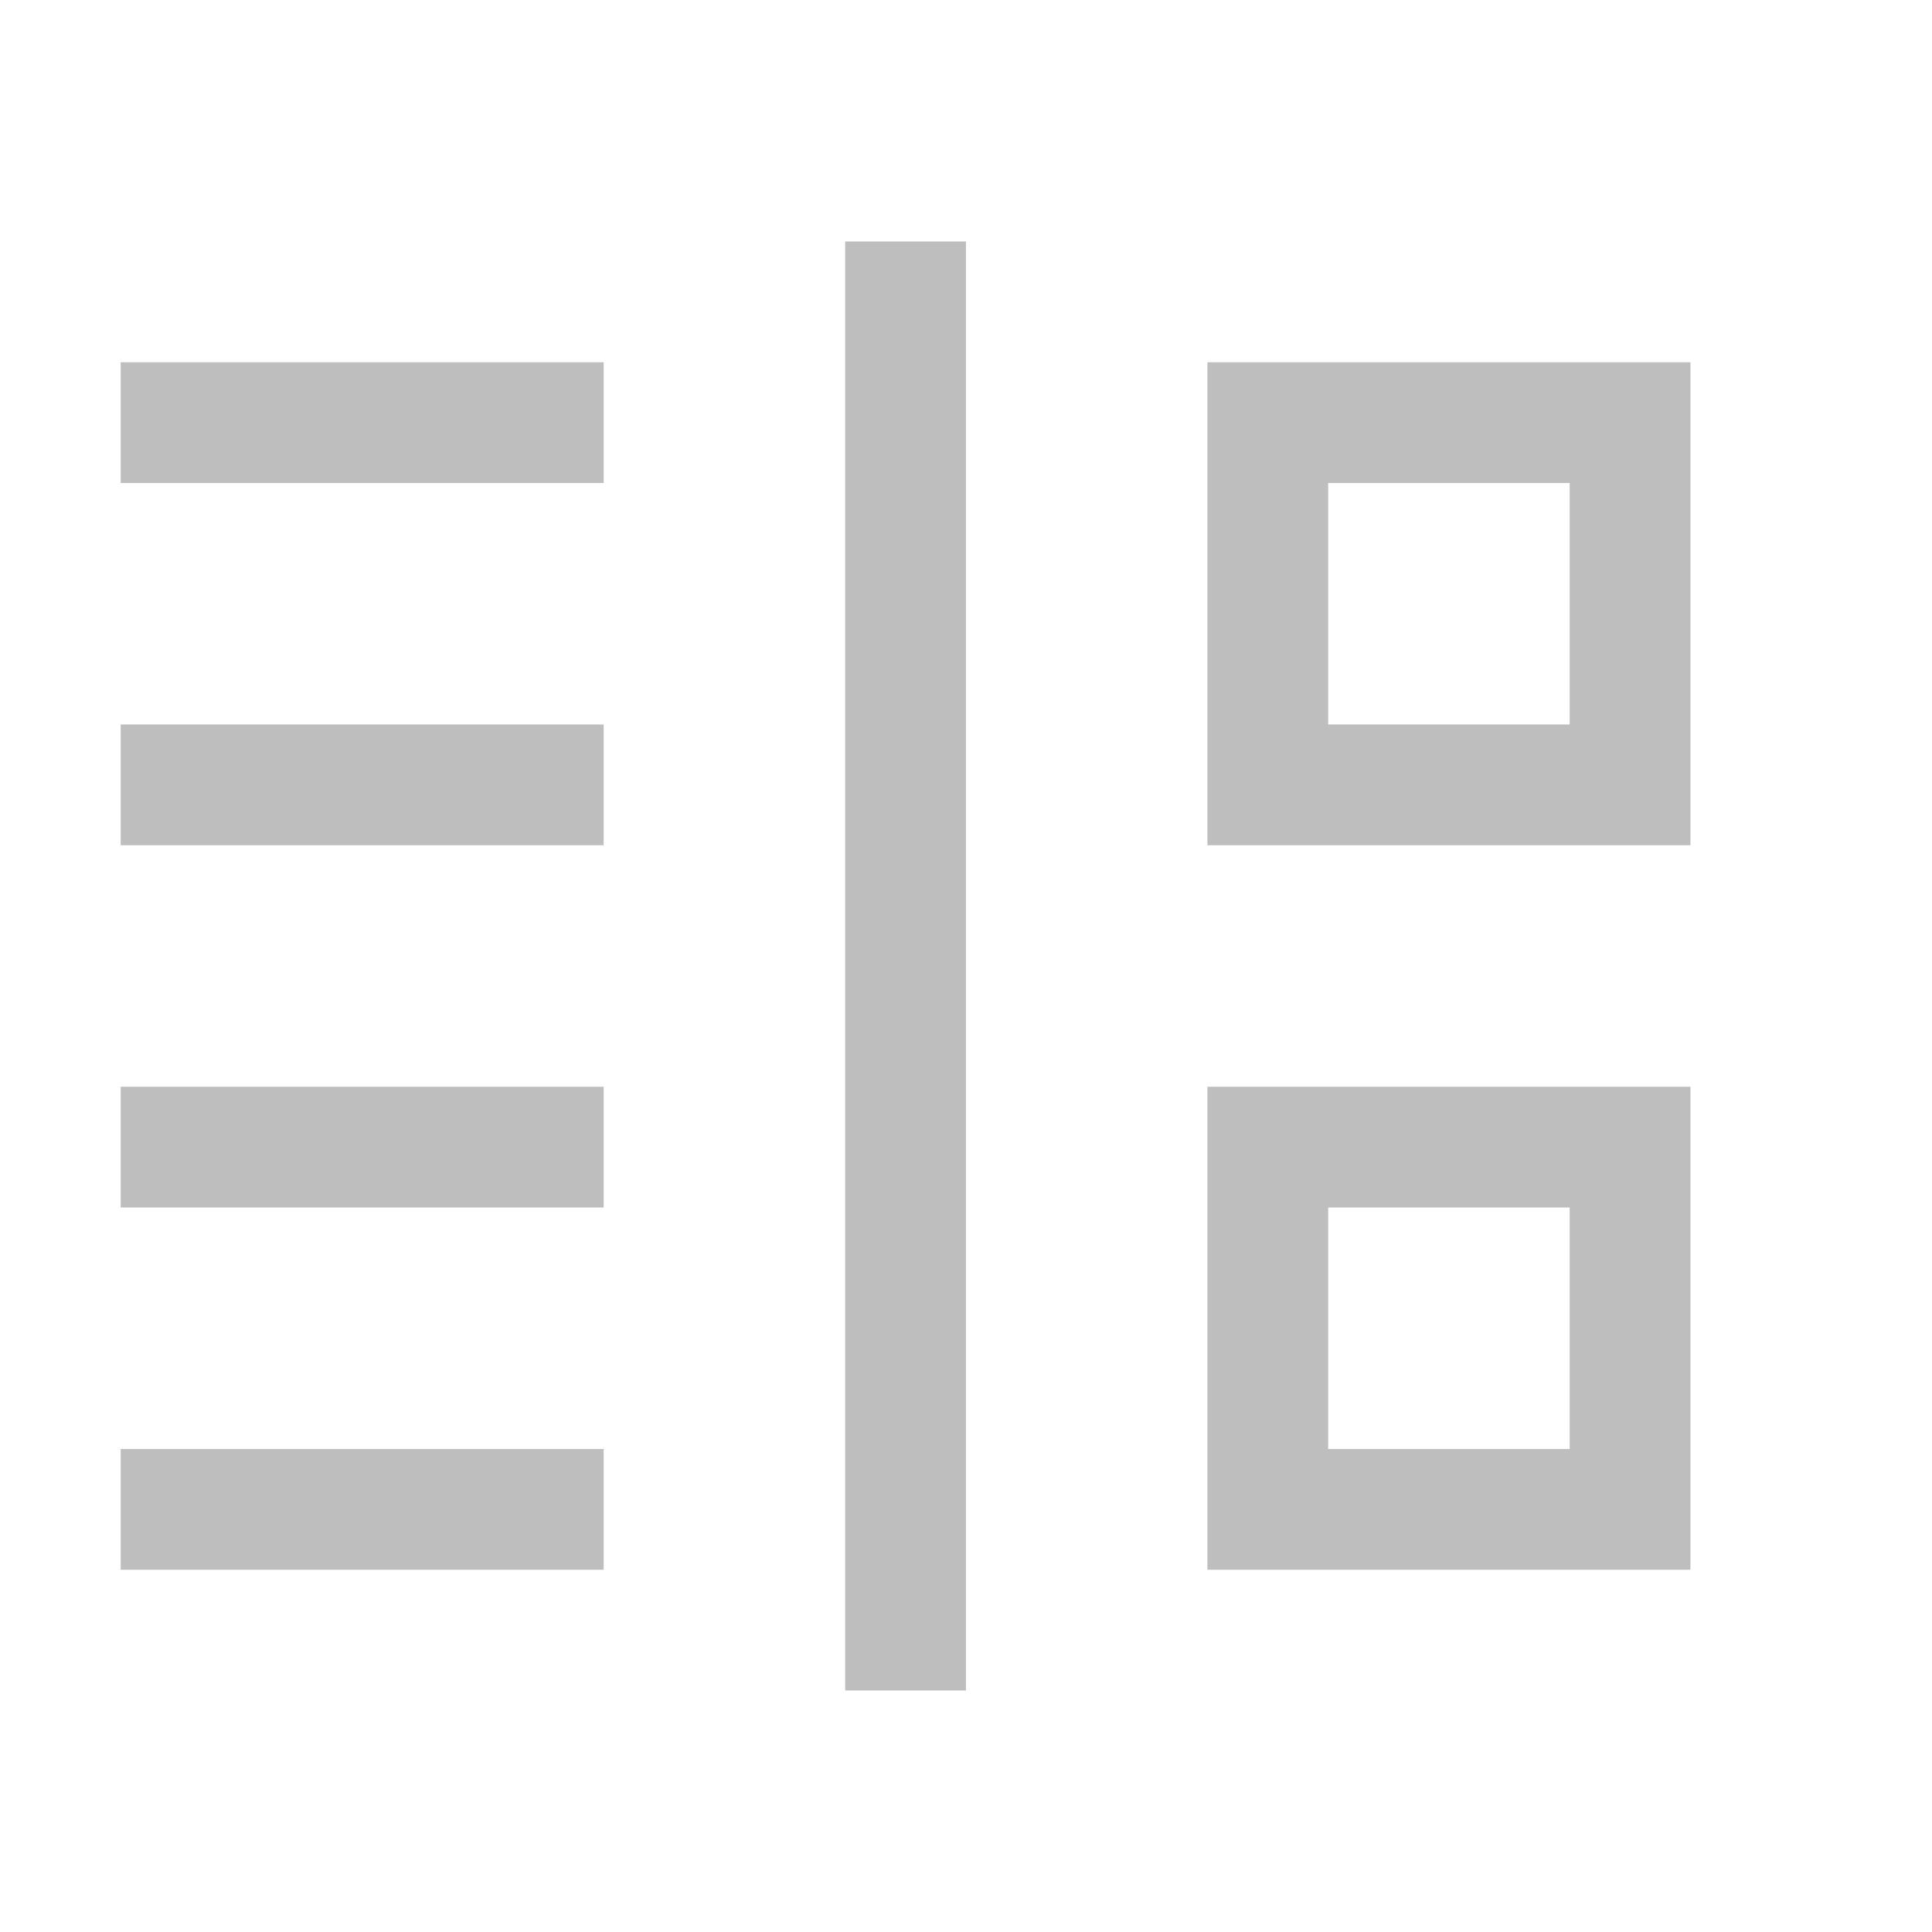
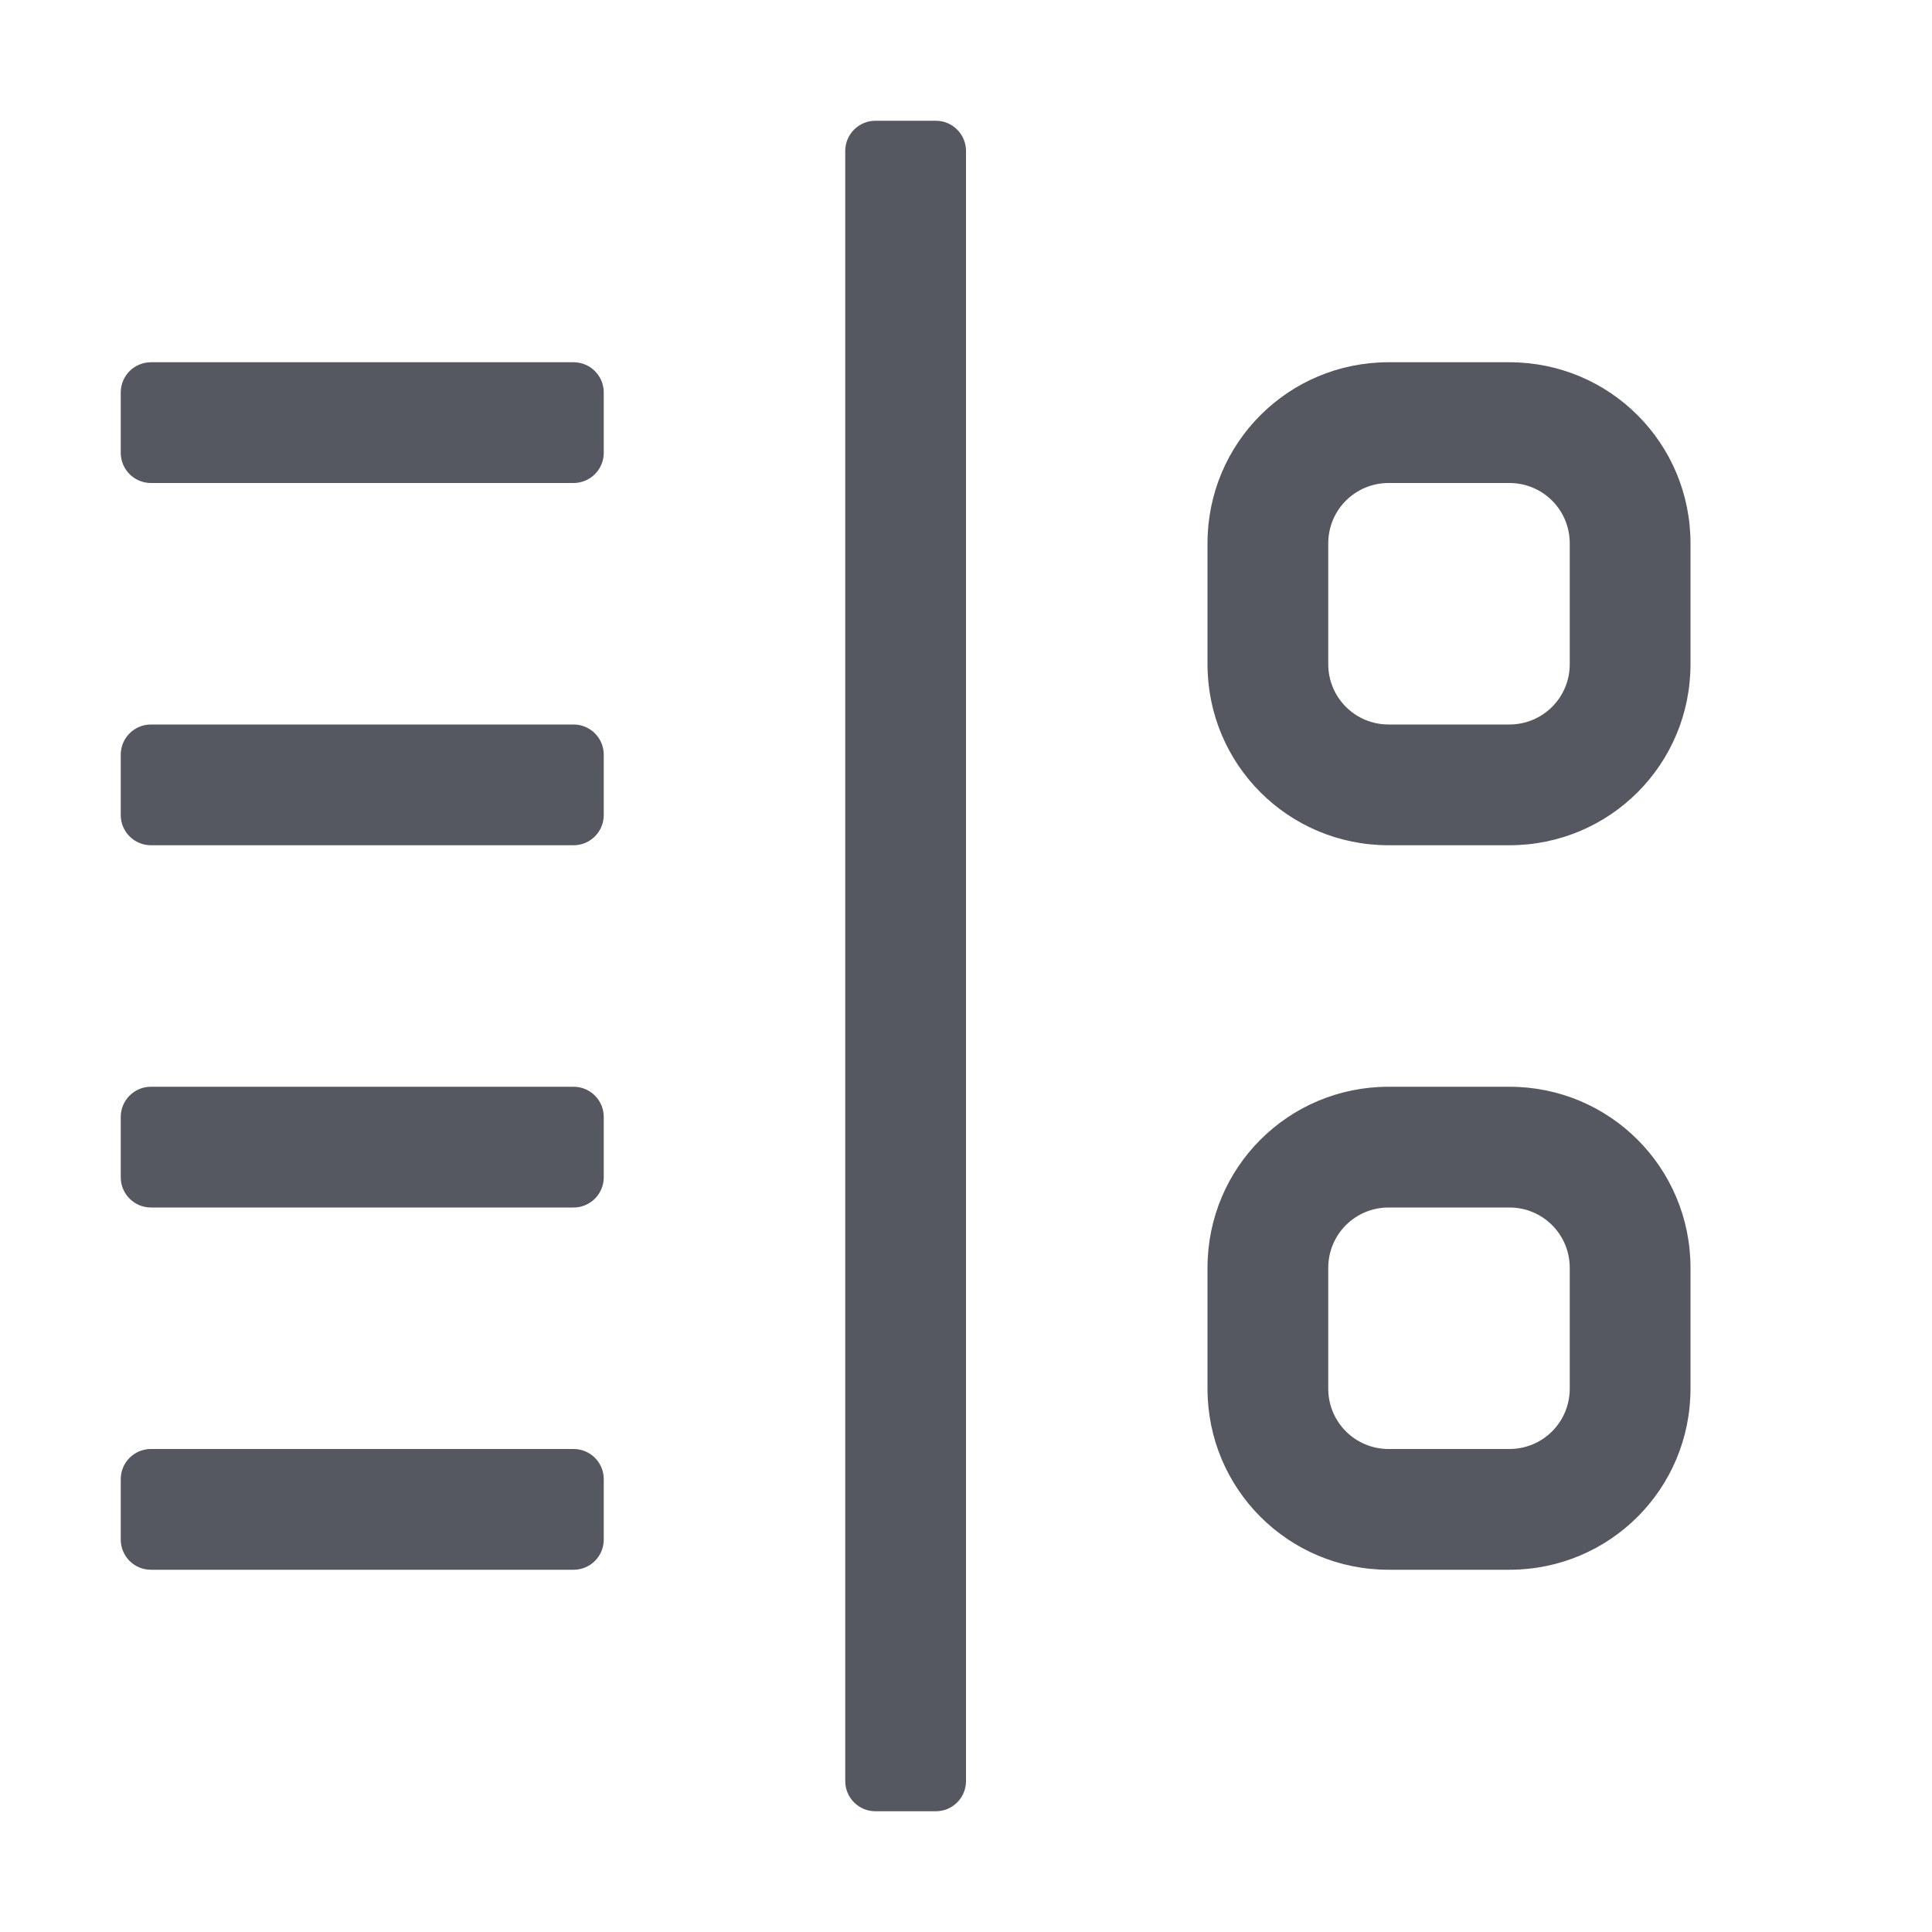
- <svg xmlns="http://www.w3.org/2000/svg" height="16" id="svg7384" version="1.1" width="16">
-   <defs id="defs7386">
-     <filter color-interpolation-filters="sRGB" id="filter7554">
-       <feBlend id="feBlend7556" in2="BackgroundImage" mode="darken" />
-     </filter>
-     <filter color-interpolation-filters="sRGB" id="filter7554-7">
-       <feBlend id="feBlend7556-6" in2="BackgroundImage" mode="darken" />
-     </filter>
-   </defs>
-   <g id="layer9" label="status" style="display:inline" transform="translate(-333.0006,-88)" />
-   <g id="layer10" style="display:inline" transform="translate(-333.0006,-88)" />
-   <g id="layer13" style="display:inline" transform="translate(-333.0006,-88)" />
-   <g id="layer14" transform="translate(-333.0006,-88)" />
-   <g id="layer15" style="display:inline" transform="translate(-333.0006,-88)" />
-   <g id="g71291" style="display:inline" transform="translate(-333.0006,-88)" />
-   <g id="layer12" style="display:inline" transform="translate(-333.0006,-88)">
-     <path d="m 343,97 0,4 4,0 0,-4 -4,0 z m 1,1 2,0 0,2 -2,0 0,-2 z m -1,-7 0,4 4,0 0,-4 -4,0 z m 1,1 2,0 0,2 -2,0 0,-2 z m -6,5 0,1 -4,0 0,-1 z m 0,3 0,1 -4,0 0,-1 z m 0,-6 0,1 -4,0 0,-1 z m 0,-3 0,1 -4,0 0,-1 z m 2,-1 1,0 0,12 -1,0 z" id="rect3055" style="color:#bebebe;fill:#bebebe;fill-opacity:1;fill-rule:nonzero;stroke:none;stroke-width:1;marker:none;visibility:visible;display:inline;overflow:visible;enable-background:accumulate" />
-   </g>
+ <svg xmlns="http://www.w3.org/2000/svg" height="16" width="16" version="1.1" id="svg6" xml:space="preserve">
+   <defs id="defs10" />
+   <path id="rect520-6-7-9-0" style="fill:#555761;stroke-width:1;stop-color:#000000" d="M 7.25 1 C 7.112 1 7 1.112 7 1.25 L 7 14.75 C 7 14.889 7.112 15 7.25 15 L 7.75 15 C 7.888 15 8 14.889 8 14.75 L 8 1.25 C 8 1.112 7.888 1 7.75 1 L 7.25 1 z M 1.25 3 C 1.112 3 1 3.112 1 3.25 L 1 3.75 C 1 3.888 1.112 4 1.25 4 L 4.75 4 C 4.888 4 5 3.888 5 3.75 L 5 3.25 C 5 3.112 4.888 3 4.75 3 L 1.25 3 z M 11.5 3 C 10.669 3 10 3.669 10 4.5 L 10 5.5 C 10 6.331 10.669 7 11.5 7 L 12.5 7 C 13.331 7 14 6.331 14 5.5 L 14 4.5 C 14 3.669 13.331 3 12.5 3 L 11.5 3 z M 11.5 4 L 12.5 4 C 12.777 4 13 4.223 13 4.5 L 13 5.5 C 13 5.777 12.777 6 12.5 6 L 11.5 6 C 11.223 6 11 5.777 11 5.5 L 11 4.5 C 11 4.223 11.223 4 11.5 4 z M 1.25 6 C 1.112 6 1 6.112 1 6.25 L 1 6.75 C 1 6.888 1.112 7 1.25 7 L 4.75 7 C 4.888 7 5 6.888 5 6.75 L 5 6.25 C 5 6.112 4.888 6 4.75 6 L 1.25 6 z M 1.25 9 C 1.112 9 1 9.112 1 9.25 L 1 9.75 C 1 9.888 1.112 10 1.25 10 L 4.75 10 C 4.888 10 5 9.888 5 9.75 L 5 9.25 C 5 9.112 4.888 9 4.75 9 L 1.25 9 z M 11.5 9 C 10.669 9 10 9.669 10 10.5 L 10 11.5 C 10 12.331 10.669 13 11.5 13 L 12.5 13 C 13.331 13 14 12.331 14 11.5 L 14 10.5 C 14 9.669 13.331 9 12.5 9 L 11.5 9 z M 11.5 10 L 12.5 10 C 12.777 10 13 10.223 13 10.5 L 13 11.5 C 13 11.777 12.777 12 12.5 12 L 11.5 12 C 11.223 12 11 11.777 11 11.5 L 11 10.5 C 11 10.223 11.223 10 11.5 10 z M 1.25 12 C 1.112 12 1 12.111 1 12.25 L 1 12.75 C 1 12.889 1.112 13 1.25 13 L 4.75 13 C 4.888 13 5 12.889 5 12.75 L 5 12.25 C 5 12.111 4.888 12 4.75 12 L 1.25 12 z " />
</svg>
